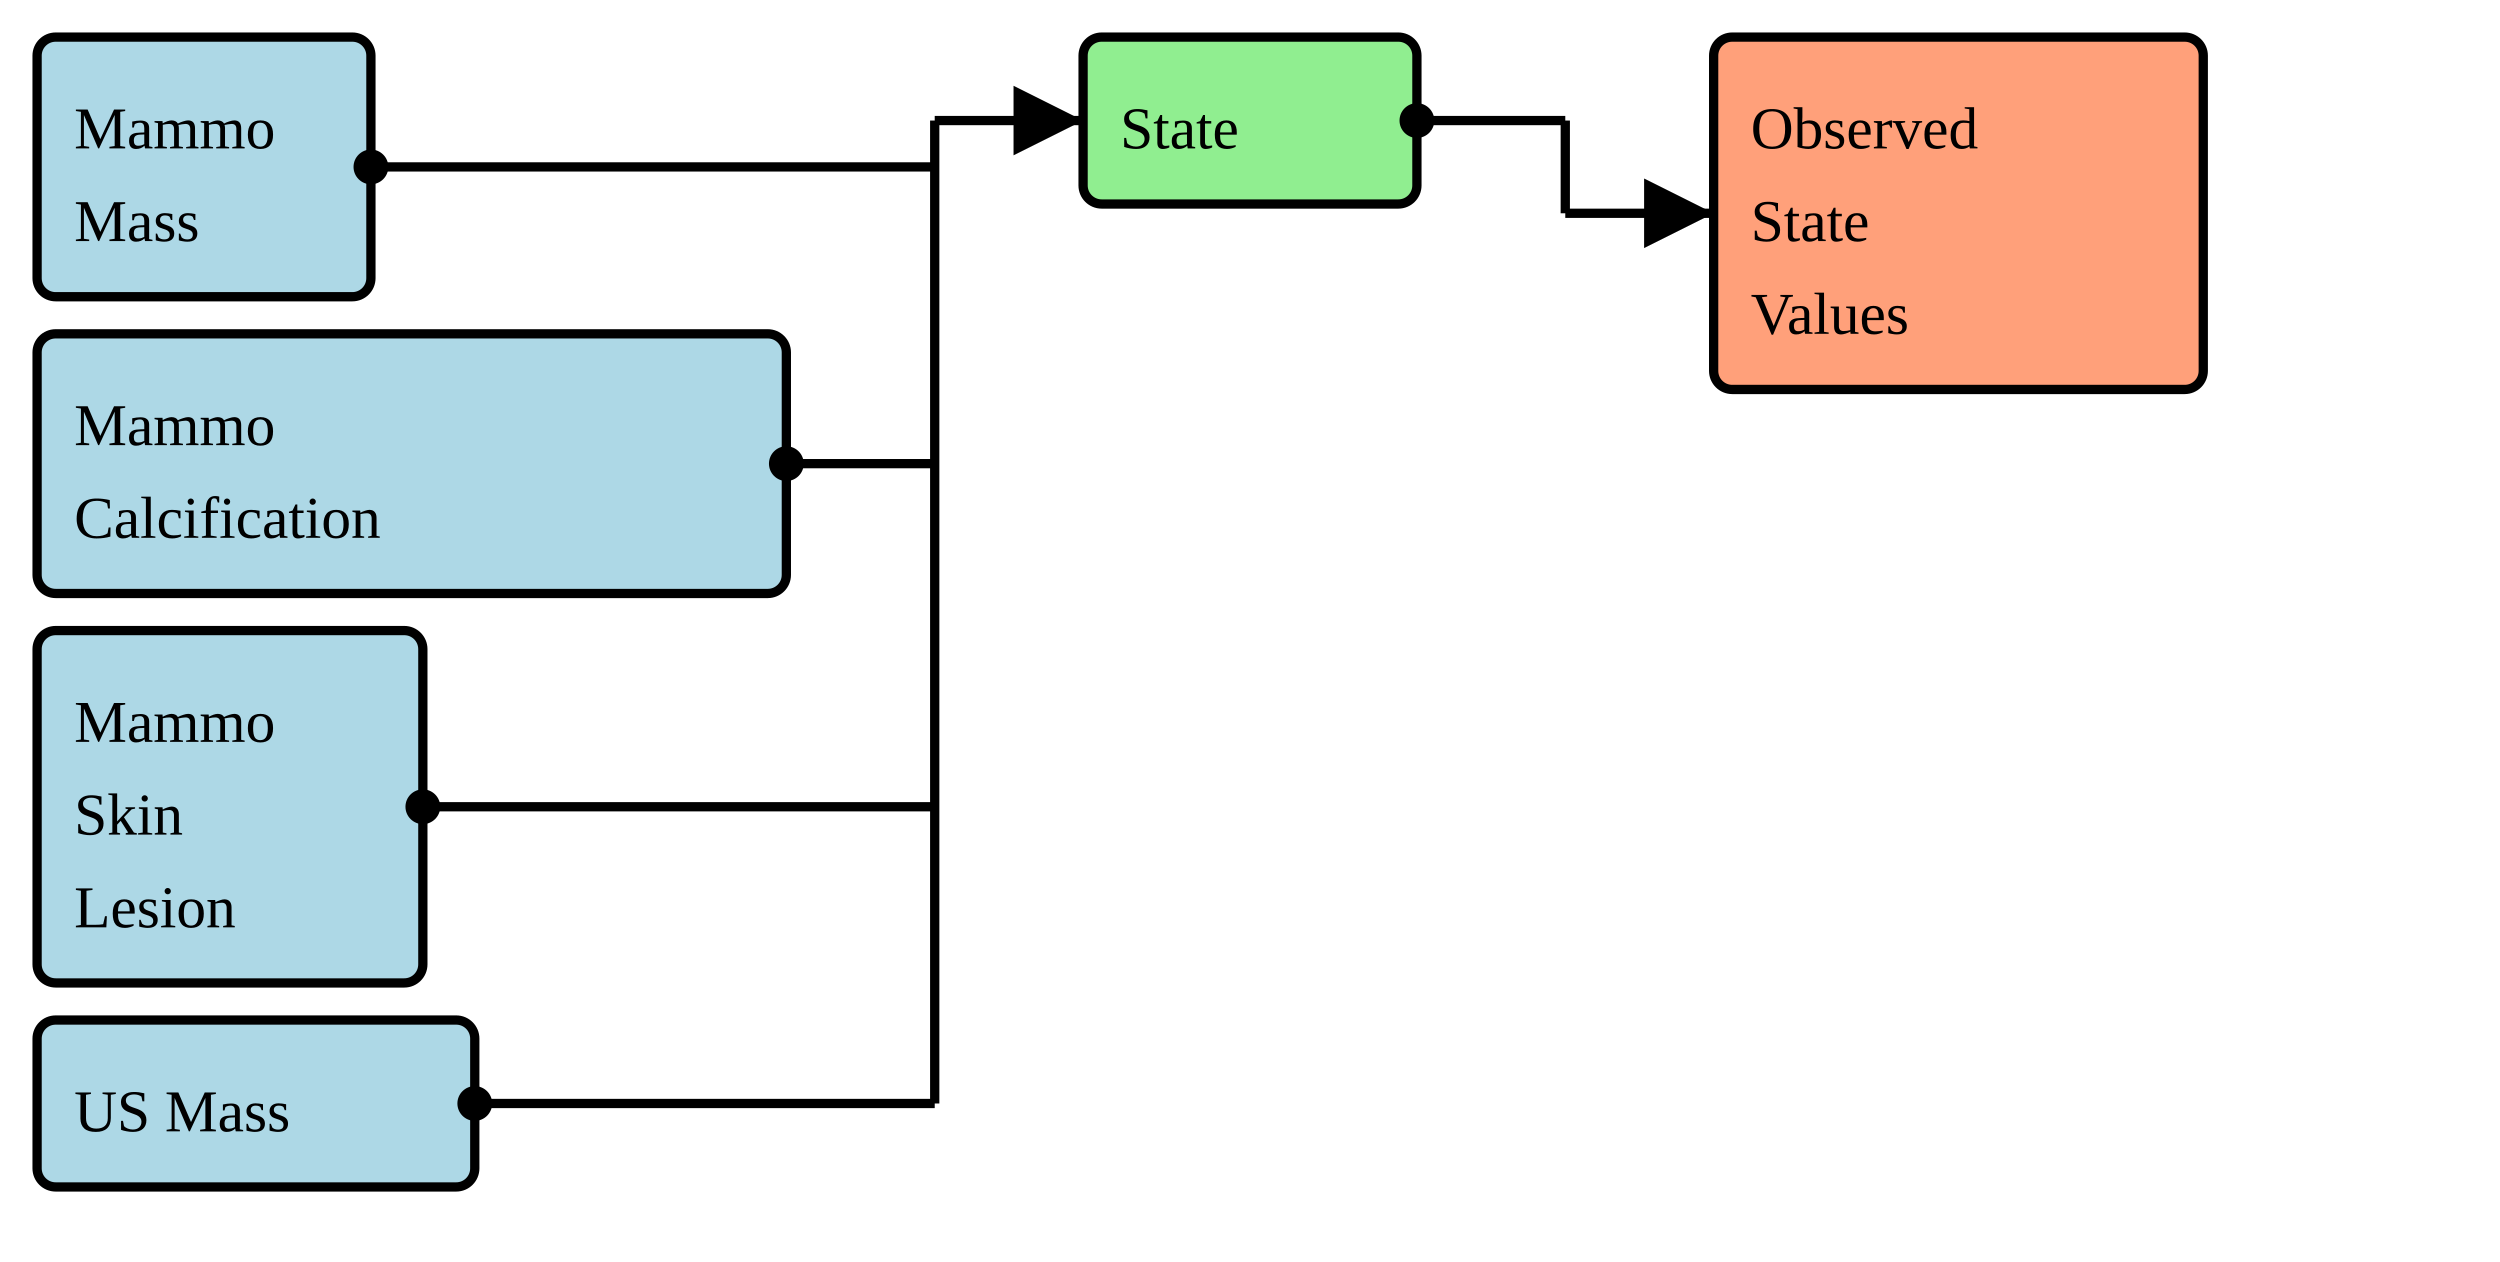
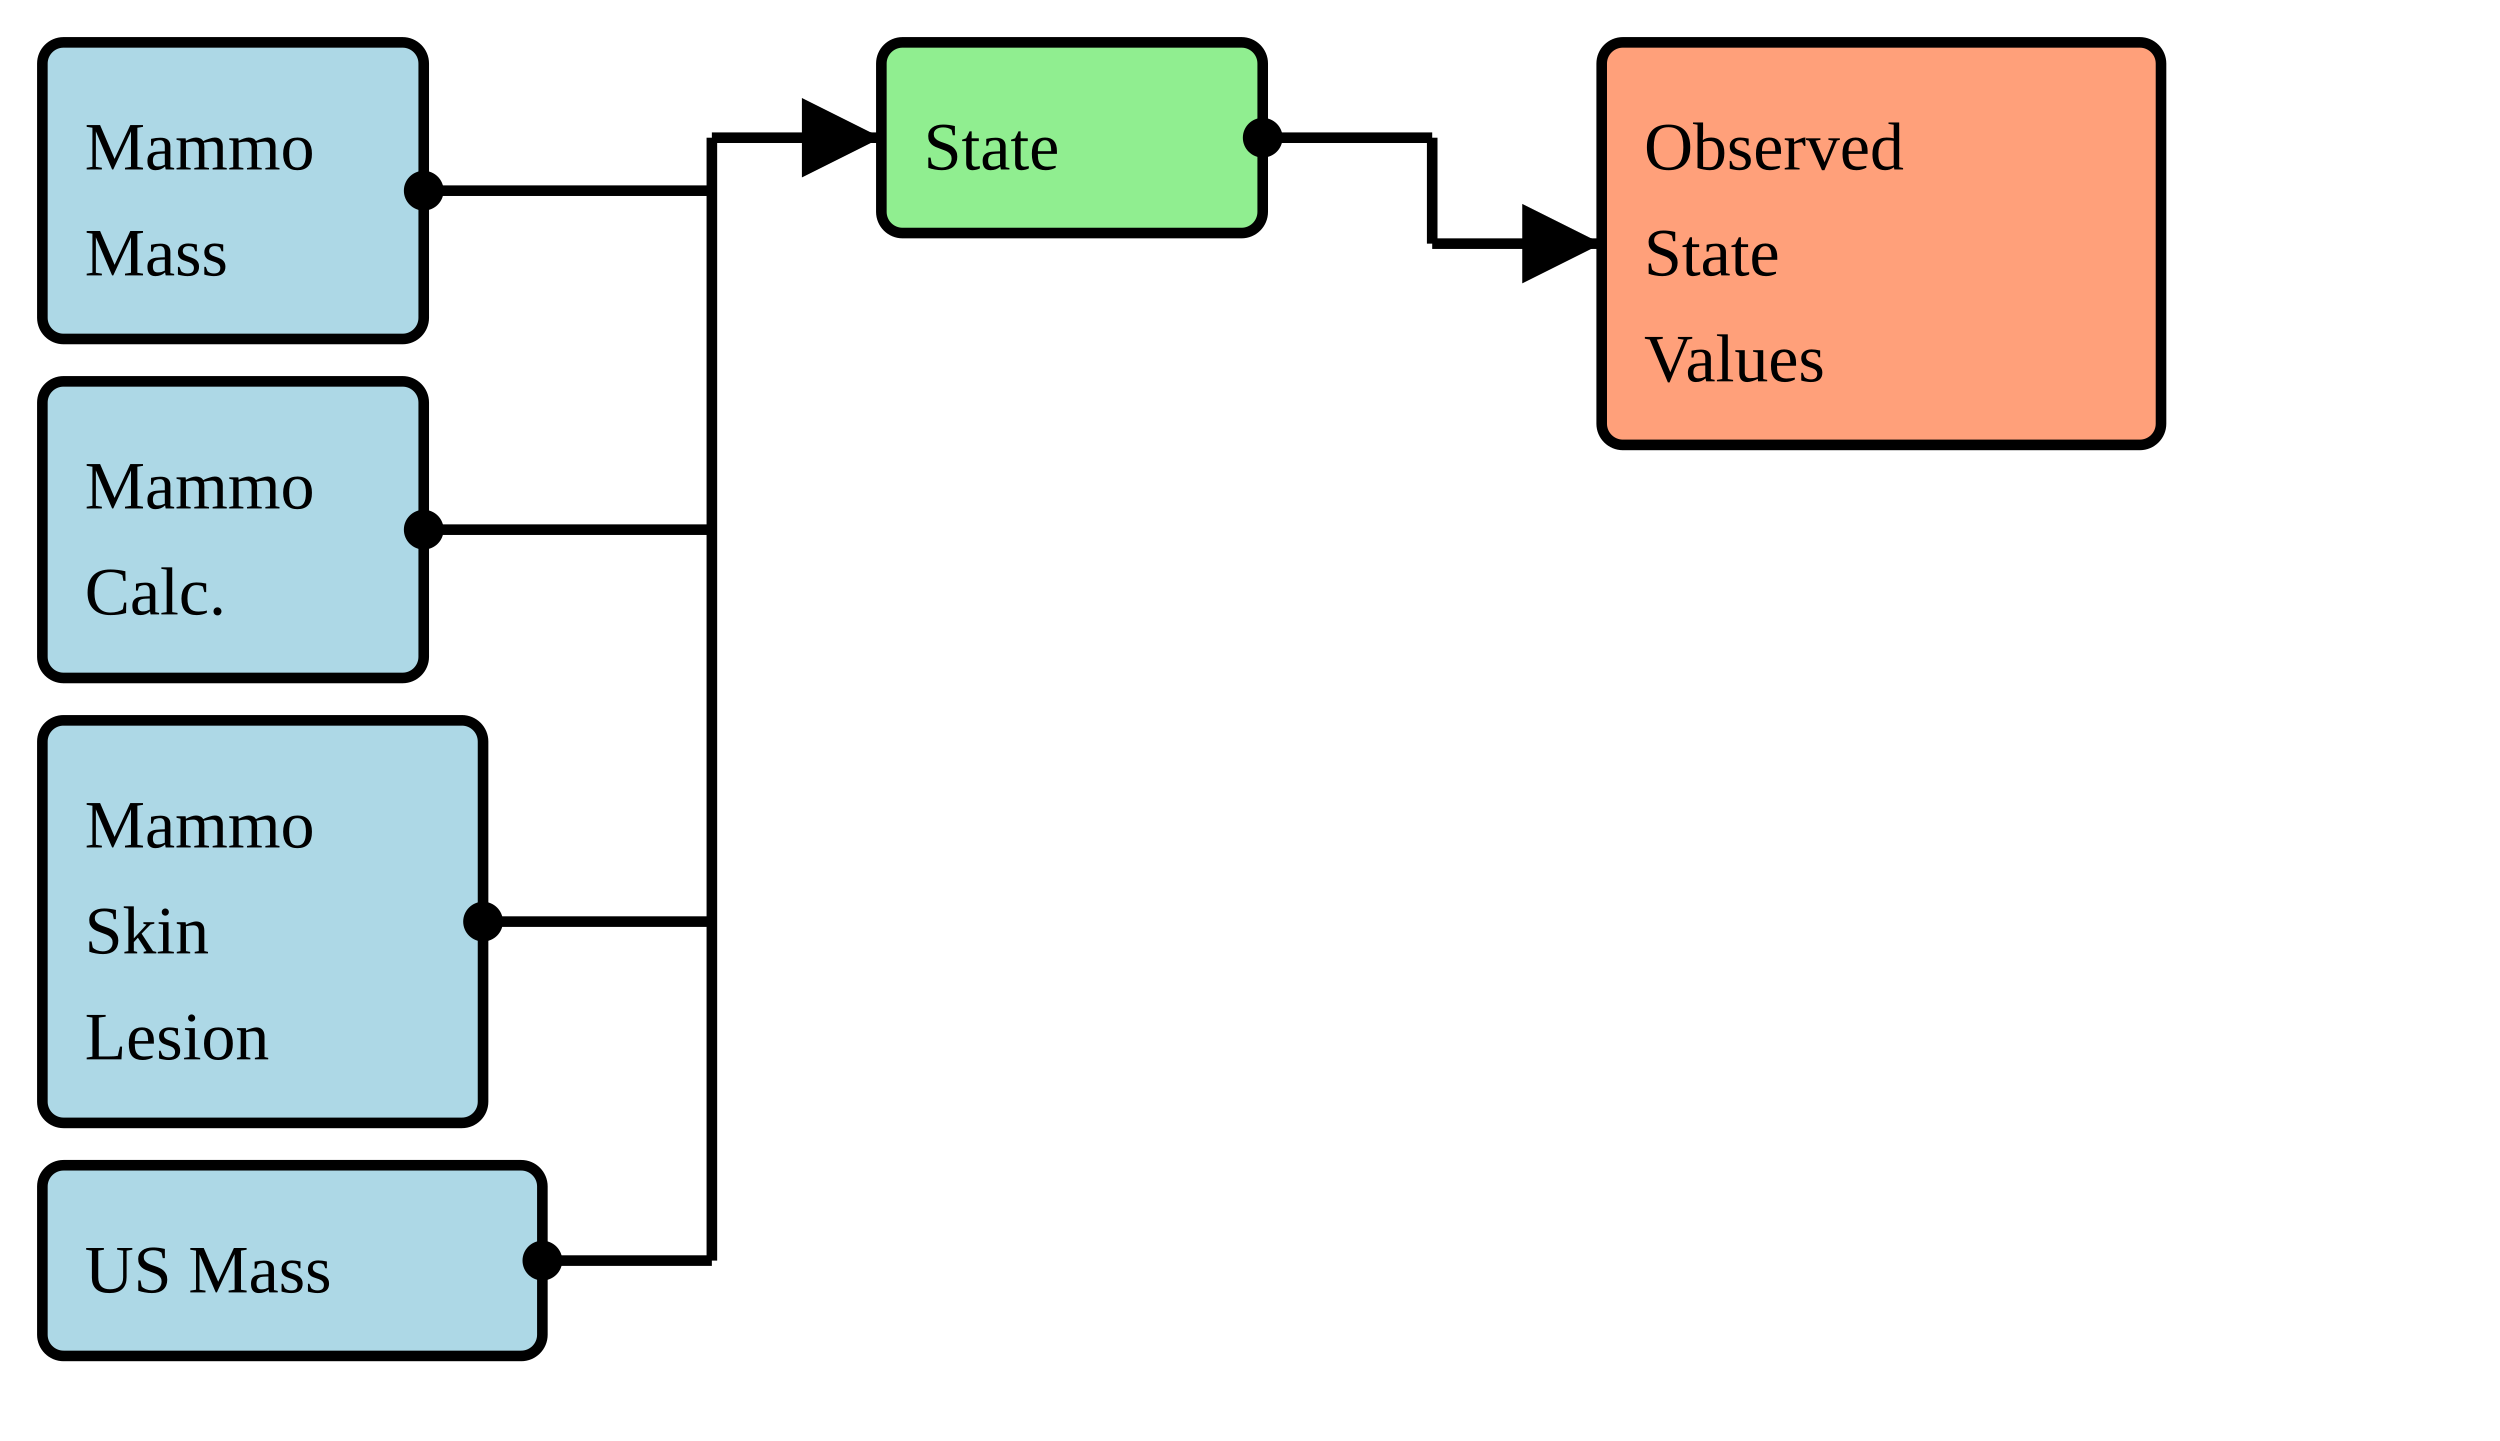
- <svg xmlns="http://www.w3.org/2000/svg" version="1.1" width="505.5" height="255">
+ <svg xmlns="http://www.w3.org/2000/svg" version="1.1" width="442.5" height="255">
  <defs>
    <marker id="arrowStart" markerWidth="3.75" markerHeight="3.75" markerUnits="px" refX="1.875" refY="1.875">
      <circle fill="Black" stroke-width="0" cx="1.875" cy="1.875" r="1.875" />
    </marker>
    <marker id="arrowEnd" markerWidth="7.5" markerHeight="7.5" markerUnits="px" refX="7.5" refY="3.75">
      <polygon fill="Black" stroke-width="0" points="0 0 7.5 3.75 0 7.5" />
    </marker>
  </defs>
  <g>
    <g>
      <rect fill="LightBlue" stroke="Black" stroke-width="1.875" x="7.5" y="7.5" width="67.5" height="52.5" rx="3.75" ry="3.75" />
      <a href="./StructureDefinition-BreastRadMammoMass.html" target="_blank">
        <text x="15" y="30">Mammo</text>
      </a>
      <a href="./StructureDefinition-BreastRadMammoMass.html" target="_blank">
        <text x="15" y="48.75">Mass</text>
      </a>
    </g>
    <g>
-       <rect fill="LightBlue" stroke="Black" stroke-width="1.875" x="7.5" y="67.5" width="151.5" height="52.5" rx="3.75" ry="3.75" />
+       <rect fill="LightBlue" stroke="Black" stroke-width="1.875" x="7.5" y="67.5" width="67.5" height="52.5" rx="3.75" ry="3.75" />
      <a href="./StructureDefinition-BreastRadMammoCalcification.html" target="_blank">
        <text x="15" y="90">Mammo</text>
      </a>
      <a href="./StructureDefinition-BreastRadMammoCalcification.html" target="_blank">
-         <text x="15" y="108.75">Calcification</text>
+         <text x="15" y="108.75">Calc.</text>
      </a>
    </g>
    <g>
      <rect fill="LightBlue" stroke="Black" stroke-width="1.875" x="7.5" y="127.5" width="78" height="71.25" rx="3.75" ry="3.75" />
      <a href="./StructureDefinition-BreastRadMammoSkinLesion.html" target="_blank">
        <text x="15" y="150">Mammo</text>
      </a>
      <a href="./StructureDefinition-BreastRadMammoSkinLesion.html" target="_blank">
        <text x="15" y="168.75">Skin</text>
      </a>
      <a href="./StructureDefinition-BreastRadMammoSkinLesion.html" target="_blank">
        <text x="15" y="187.5">Lesion</text>
      </a>
    </g>
    <g>
      <rect fill="LightBlue" stroke="Black" stroke-width="1.875" x="7.5" y="206.25" width="88.5" height="33.75" rx="3.75" ry="3.75" />
      <a href="./StructureDefinition-BreastRadUSMass.html" target="_blank">
        <text x="15" y="228.75">US Mass</text>
      </a>
    </g>
-     <line stroke="Black" stroke-width="1.875" marker-end="url(#arrowEnd)" x1="189" y1="24.375" x2="219" y2="24.375" />
-     <line stroke="Black" stroke-width="1.875" marker-start="url(#arrowStart)" x1="75" y1="33.75" x2="189" y2="33.75" />
-     <line stroke="Black" stroke-width="1.875" marker-start="url(#arrowStart)" x1="159" y1="93.75" x2="189" y2="93.75" />
-     <line stroke="Black" stroke-width="1.875" marker-start="url(#arrowStart)" x1="85.5" y1="163.125" x2="189" y2="163.125" />
-     <line stroke="Black" stroke-width="1.875" marker-start="url(#arrowStart)" x1="96" y1="223.125" x2="189" y2="223.125" />
-     <line stroke="Black" stroke-width="1.875" x1="189" y1="24.375" x2="189" y2="223.125" />
+     <line stroke="Black" stroke-width="1.875" marker-end="url(#arrowEnd)" x1="126" y1="24.375" x2="156" y2="24.375" />
+     <line stroke="Black" stroke-width="1.875" marker-start="url(#arrowStart)" x1="75" y1="33.75" x2="126" y2="33.75" />
+     <line stroke="Black" stroke-width="1.875" marker-start="url(#arrowStart)" x1="75" y1="93.75" x2="126" y2="93.75" />
+     <line stroke="Black" stroke-width="1.875" marker-start="url(#arrowStart)" x1="85.5" y1="163.125" x2="126" y2="163.125" />
+     <line stroke="Black" stroke-width="1.875" marker-start="url(#arrowStart)" x1="96" y1="223.125" x2="126" y2="223.125" />
+     <line stroke="Black" stroke-width="1.875" x1="126" y1="24.375" x2="126" y2="223.125" />
  </g>
  <g>
    <g>
-       <rect fill="LightGreen" stroke="Black" stroke-width="1.875" x="219" y="7.5" width="67.5" height="33.75" rx="3.75" ry="3.75" />
-       <text x="226.5" y="30">State</text>
+       <rect fill="LightGreen" stroke="Black" stroke-width="1.875" x="156" y="7.5" width="67.5" height="33.75" rx="3.75" ry="3.75" />
+       <text x="163.5" y="30">State</text>
    </g>
-     <line stroke="Black" stroke-width="1.875" marker-end="url(#arrowEnd)" x1="316.5" y1="43.125" x2="346.5" y2="43.125" />
-     <line stroke="Black" stroke-width="1.875" marker-start="url(#arrowStart)" x1="286.5" y1="24.375" x2="316.5" y2="24.375" />
-     <line stroke="Black" stroke-width="1.875" x1="316.5" y1="24.375" x2="316.5" y2="43.125" />
+     <line stroke="Black" stroke-width="1.875" marker-end="url(#arrowEnd)" x1="253.5" y1="43.125" x2="283.5" y2="43.125" />
+     <line stroke="Black" stroke-width="1.875" marker-start="url(#arrowStart)" x1="223.5" y1="24.375" x2="253.5" y2="24.375" />
+     <line stroke="Black" stroke-width="1.875" x1="253.5" y1="24.375" x2="253.5" y2="43.125" />
  </g>
  <g>
    <g>
-       <rect fill="LightSalmon" stroke="Black" stroke-width="1.875" x="346.5" y="7.5" width="99" height="71.25" rx="3.75" ry="3.75" />
+       <rect fill="LightSalmon" stroke="Black" stroke-width="1.875" x="283.5" y="7.5" width="99" height="71.25" rx="3.75" ry="3.75" />
      <a href="./ValueSet-BreastRadObservedStateVS.html" target="_blank">
-         <text x="354" y="30">Observed</text>
+         <text x="291" y="30">Observed</text>
      </a>
      <a href="./ValueSet-BreastRadObservedStateVS.html" target="_blank">
-         <text x="354" y="48.75">State</text>
+         <text x="291" y="48.75">State</text>
      </a>
      <a href="./ValueSet-BreastRadObservedStateVS.html" target="_blank">
-         <text x="354" y="67.5">Values</text>
+         <text x="291" y="67.5">Values</text>
      </a>
    </g>
  </g>
</svg>
